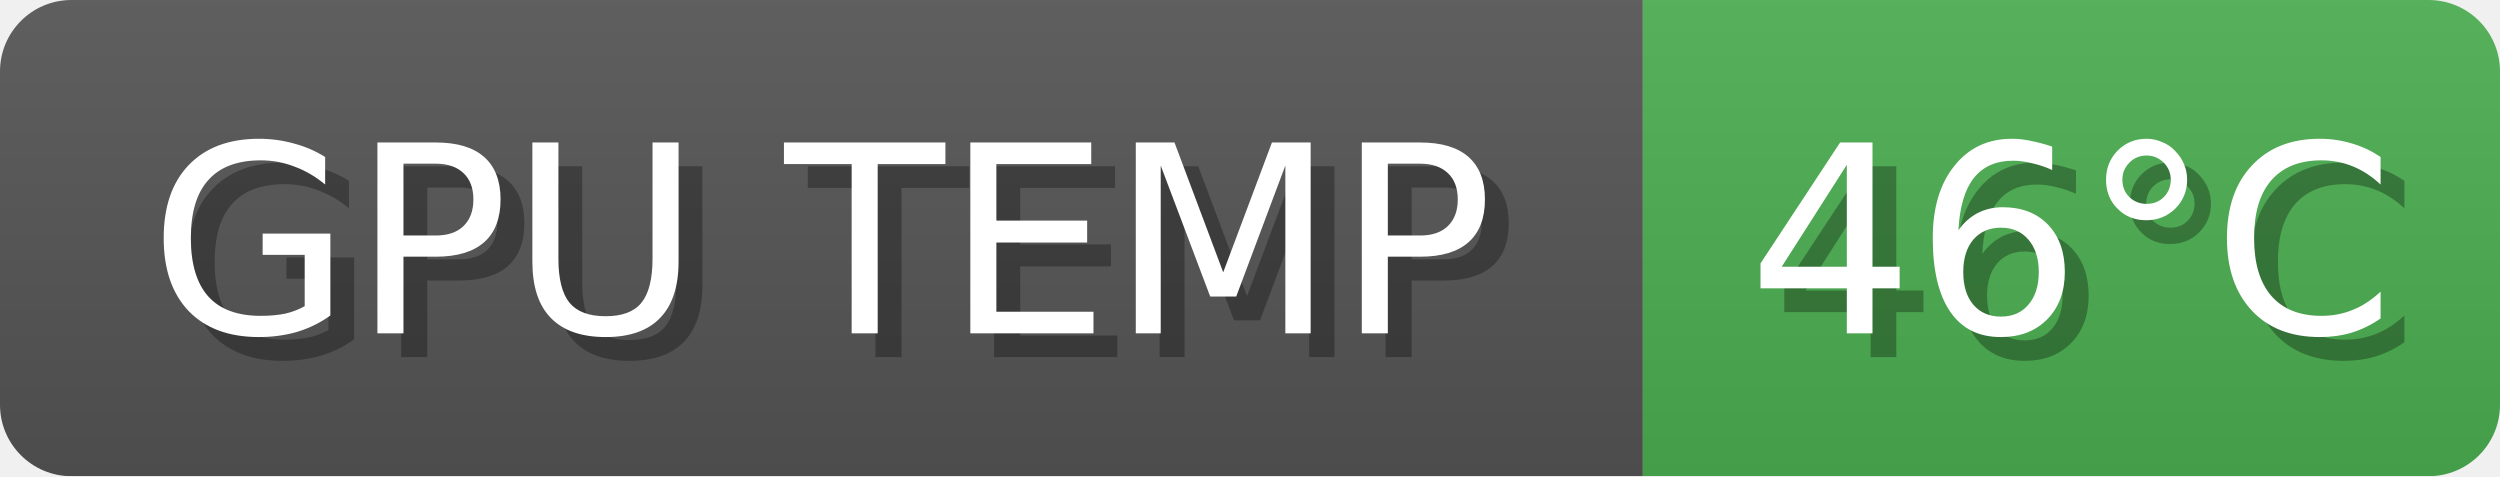
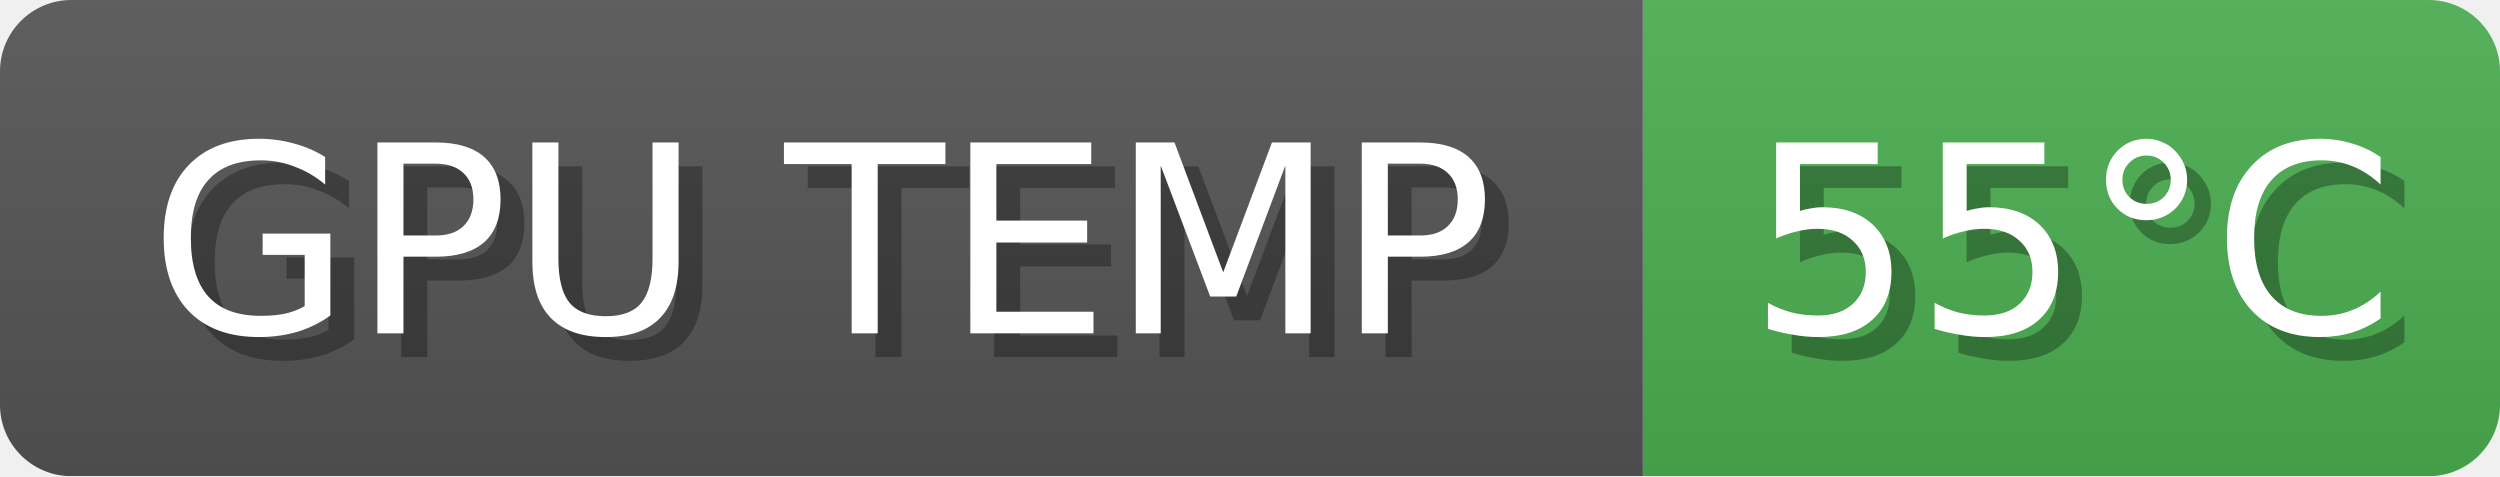
<svg xmlns="http://www.w3.org/2000/svg" width="105" height="20">
  <linearGradient id="b" x2="0" y2="100%">
    <stop offset="0" stop-color="#bbb" stop-opacity=".1" />
    <stop offset="1" stop-opacity=".1" />
  </linearGradient>
-   <mask id="anybadge_12">
+   <mask id="anybadge_36">
    <rect width="105" height="20" rx="3" fill="#fff" />
  </mask>
-   <g mask="url(#anybadge_12)">
+   <g mask="url(#anybadge_36)">
    <path fill="#555" d="M0 0h69v20H0z" />
    <path fill="#4CAF50" d="M69 0h36v20H69z" />
    <path fill="url(#b)" d="M0 0h105v20H0z" />
  </g>
  <g fill="#fff" text-anchor="middle" font-family="DejaVu Sans,Verdana,Geneva,sans-serif" font-size="11">
    <text x="35.5" y="15" fill="#010101" fill-opacity=".3">GPU TEMP</text>
    <text x="34.5" y="14">GPU TEMP</text>
  </g>
  <g fill="#fff" text-anchor="middle" font-family="DejaVu Sans,Verdana,Geneva,sans-serif" font-size="11">
-     <text x="88.0" y="15" fill="#010101" fill-opacity=".3">46°C</text>
-     <text x="87.0" y="14">46°C</text>
+     <text x="88.0" y="15" fill="#010101" fill-opacity=".3">55°C</text>
+     <text x="87.0" y="14">55°C</text>
  </g>
</svg>
